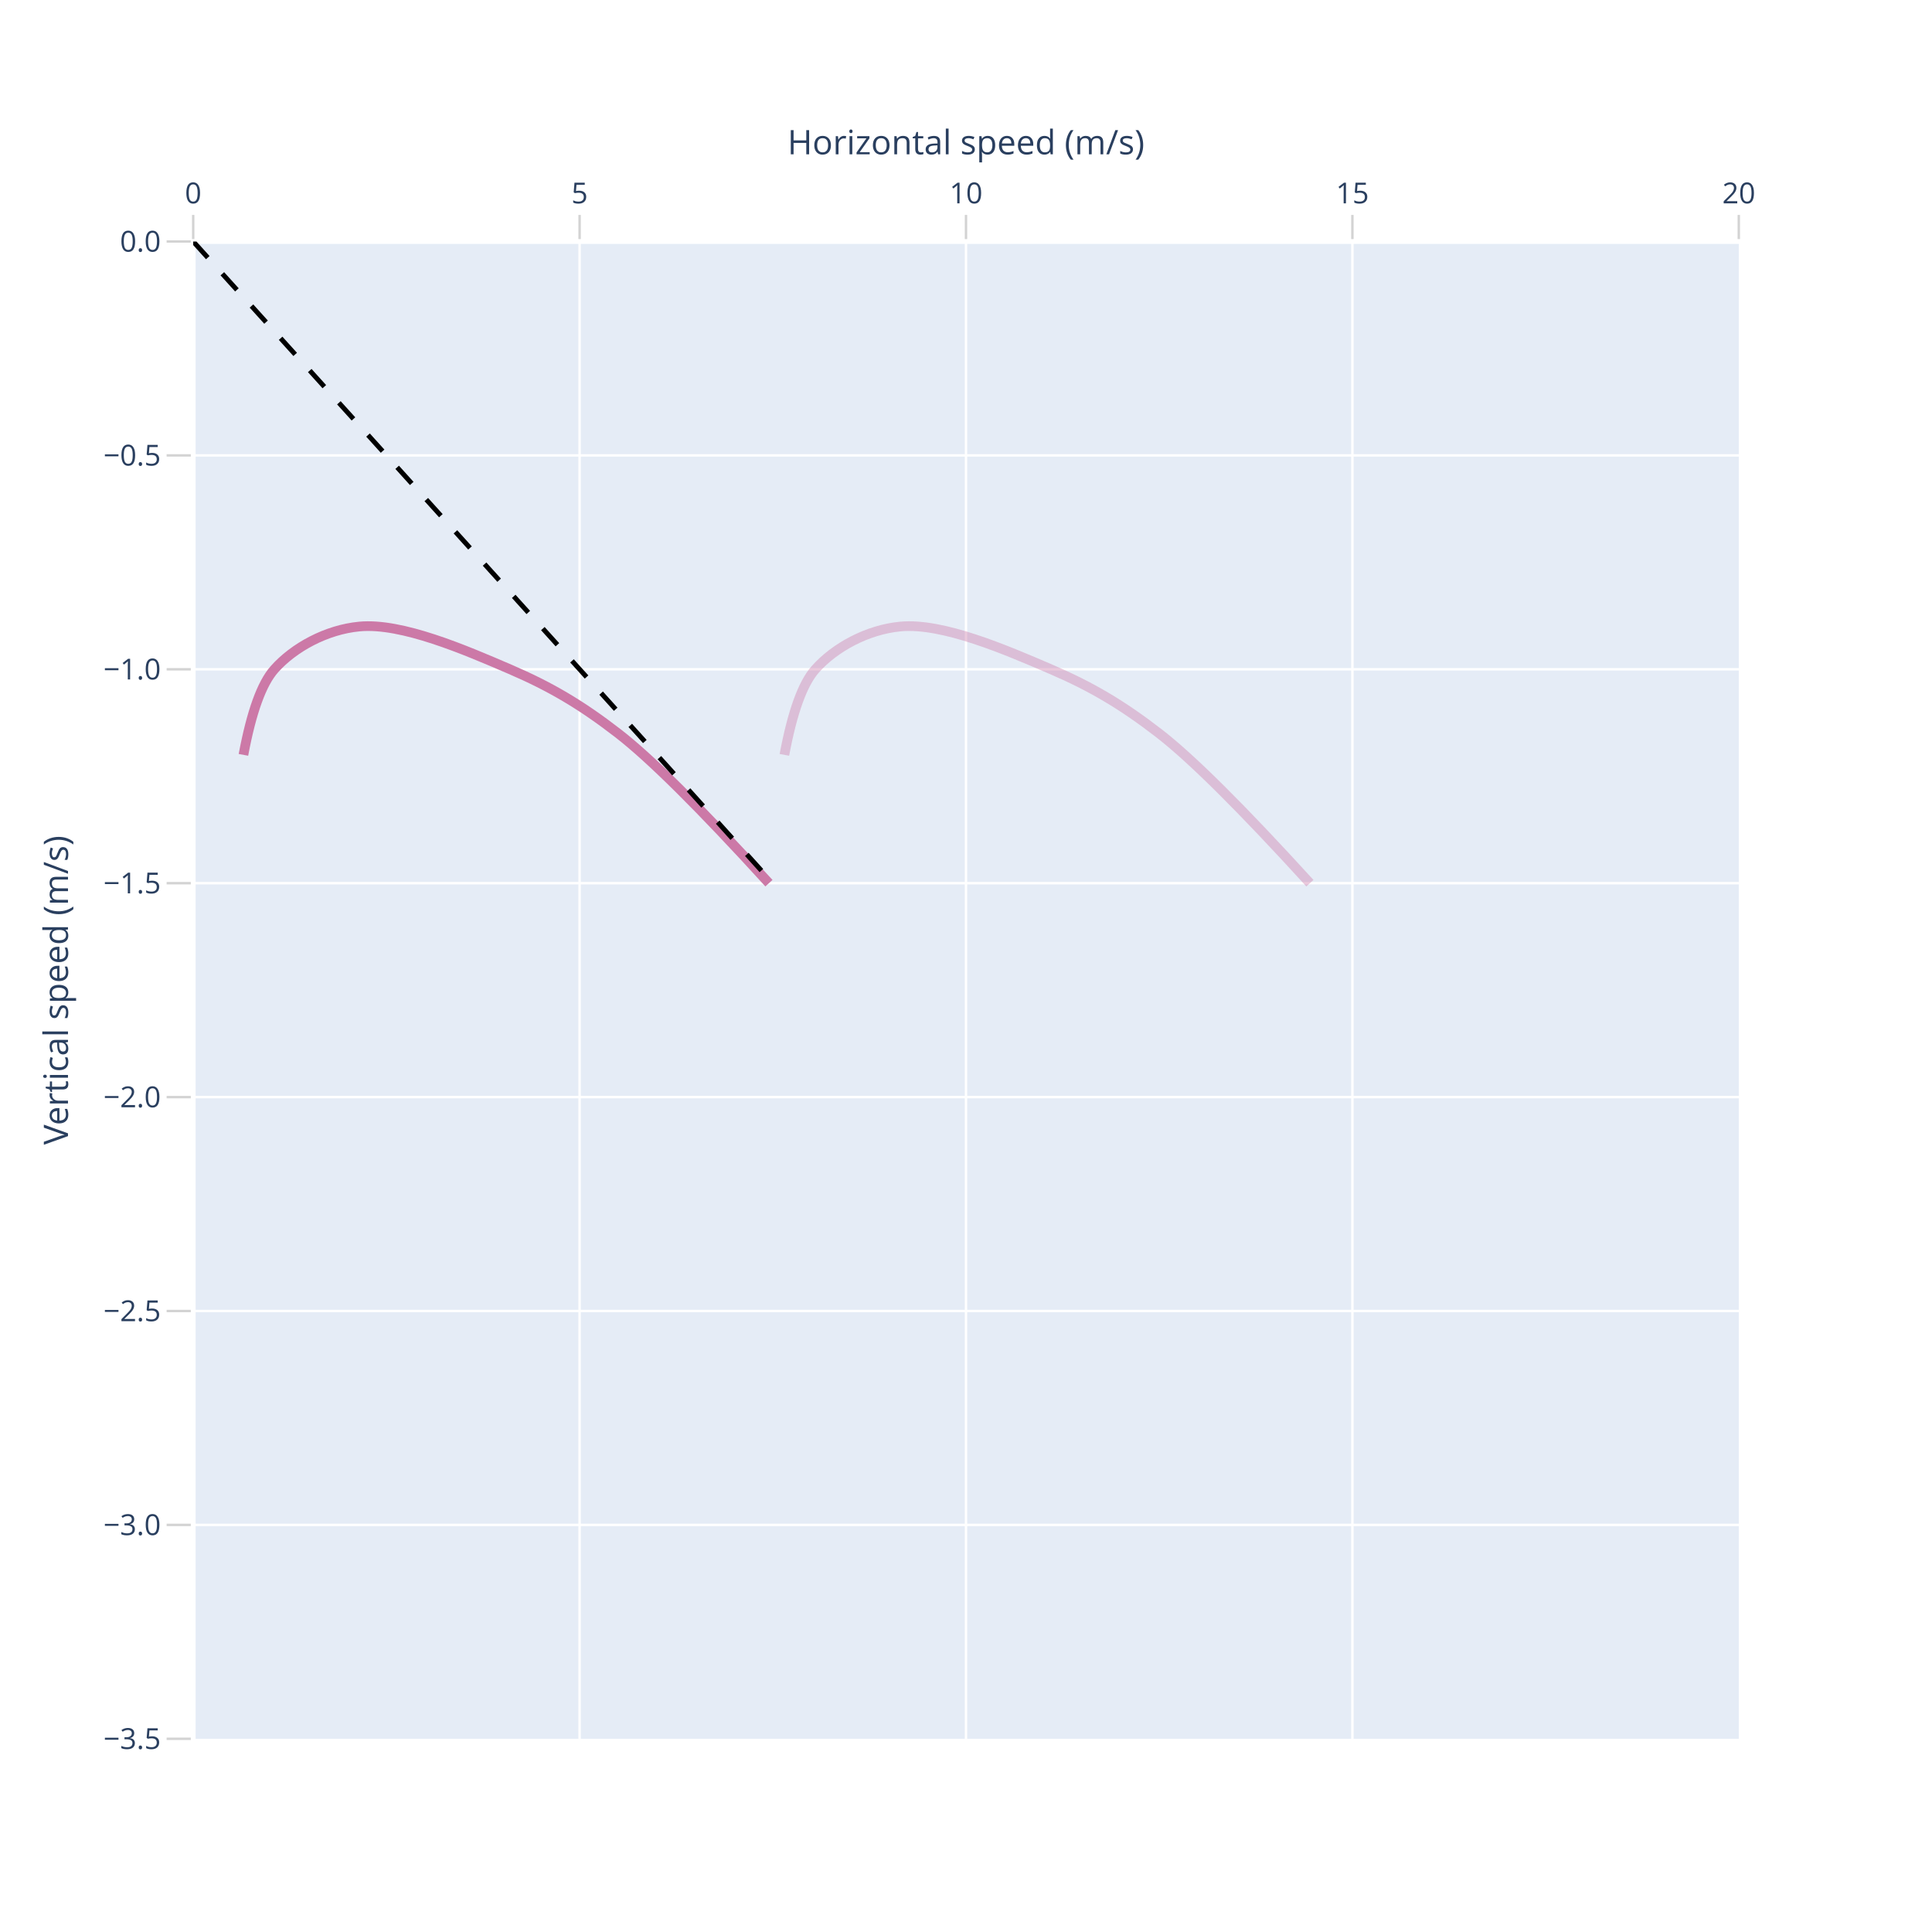
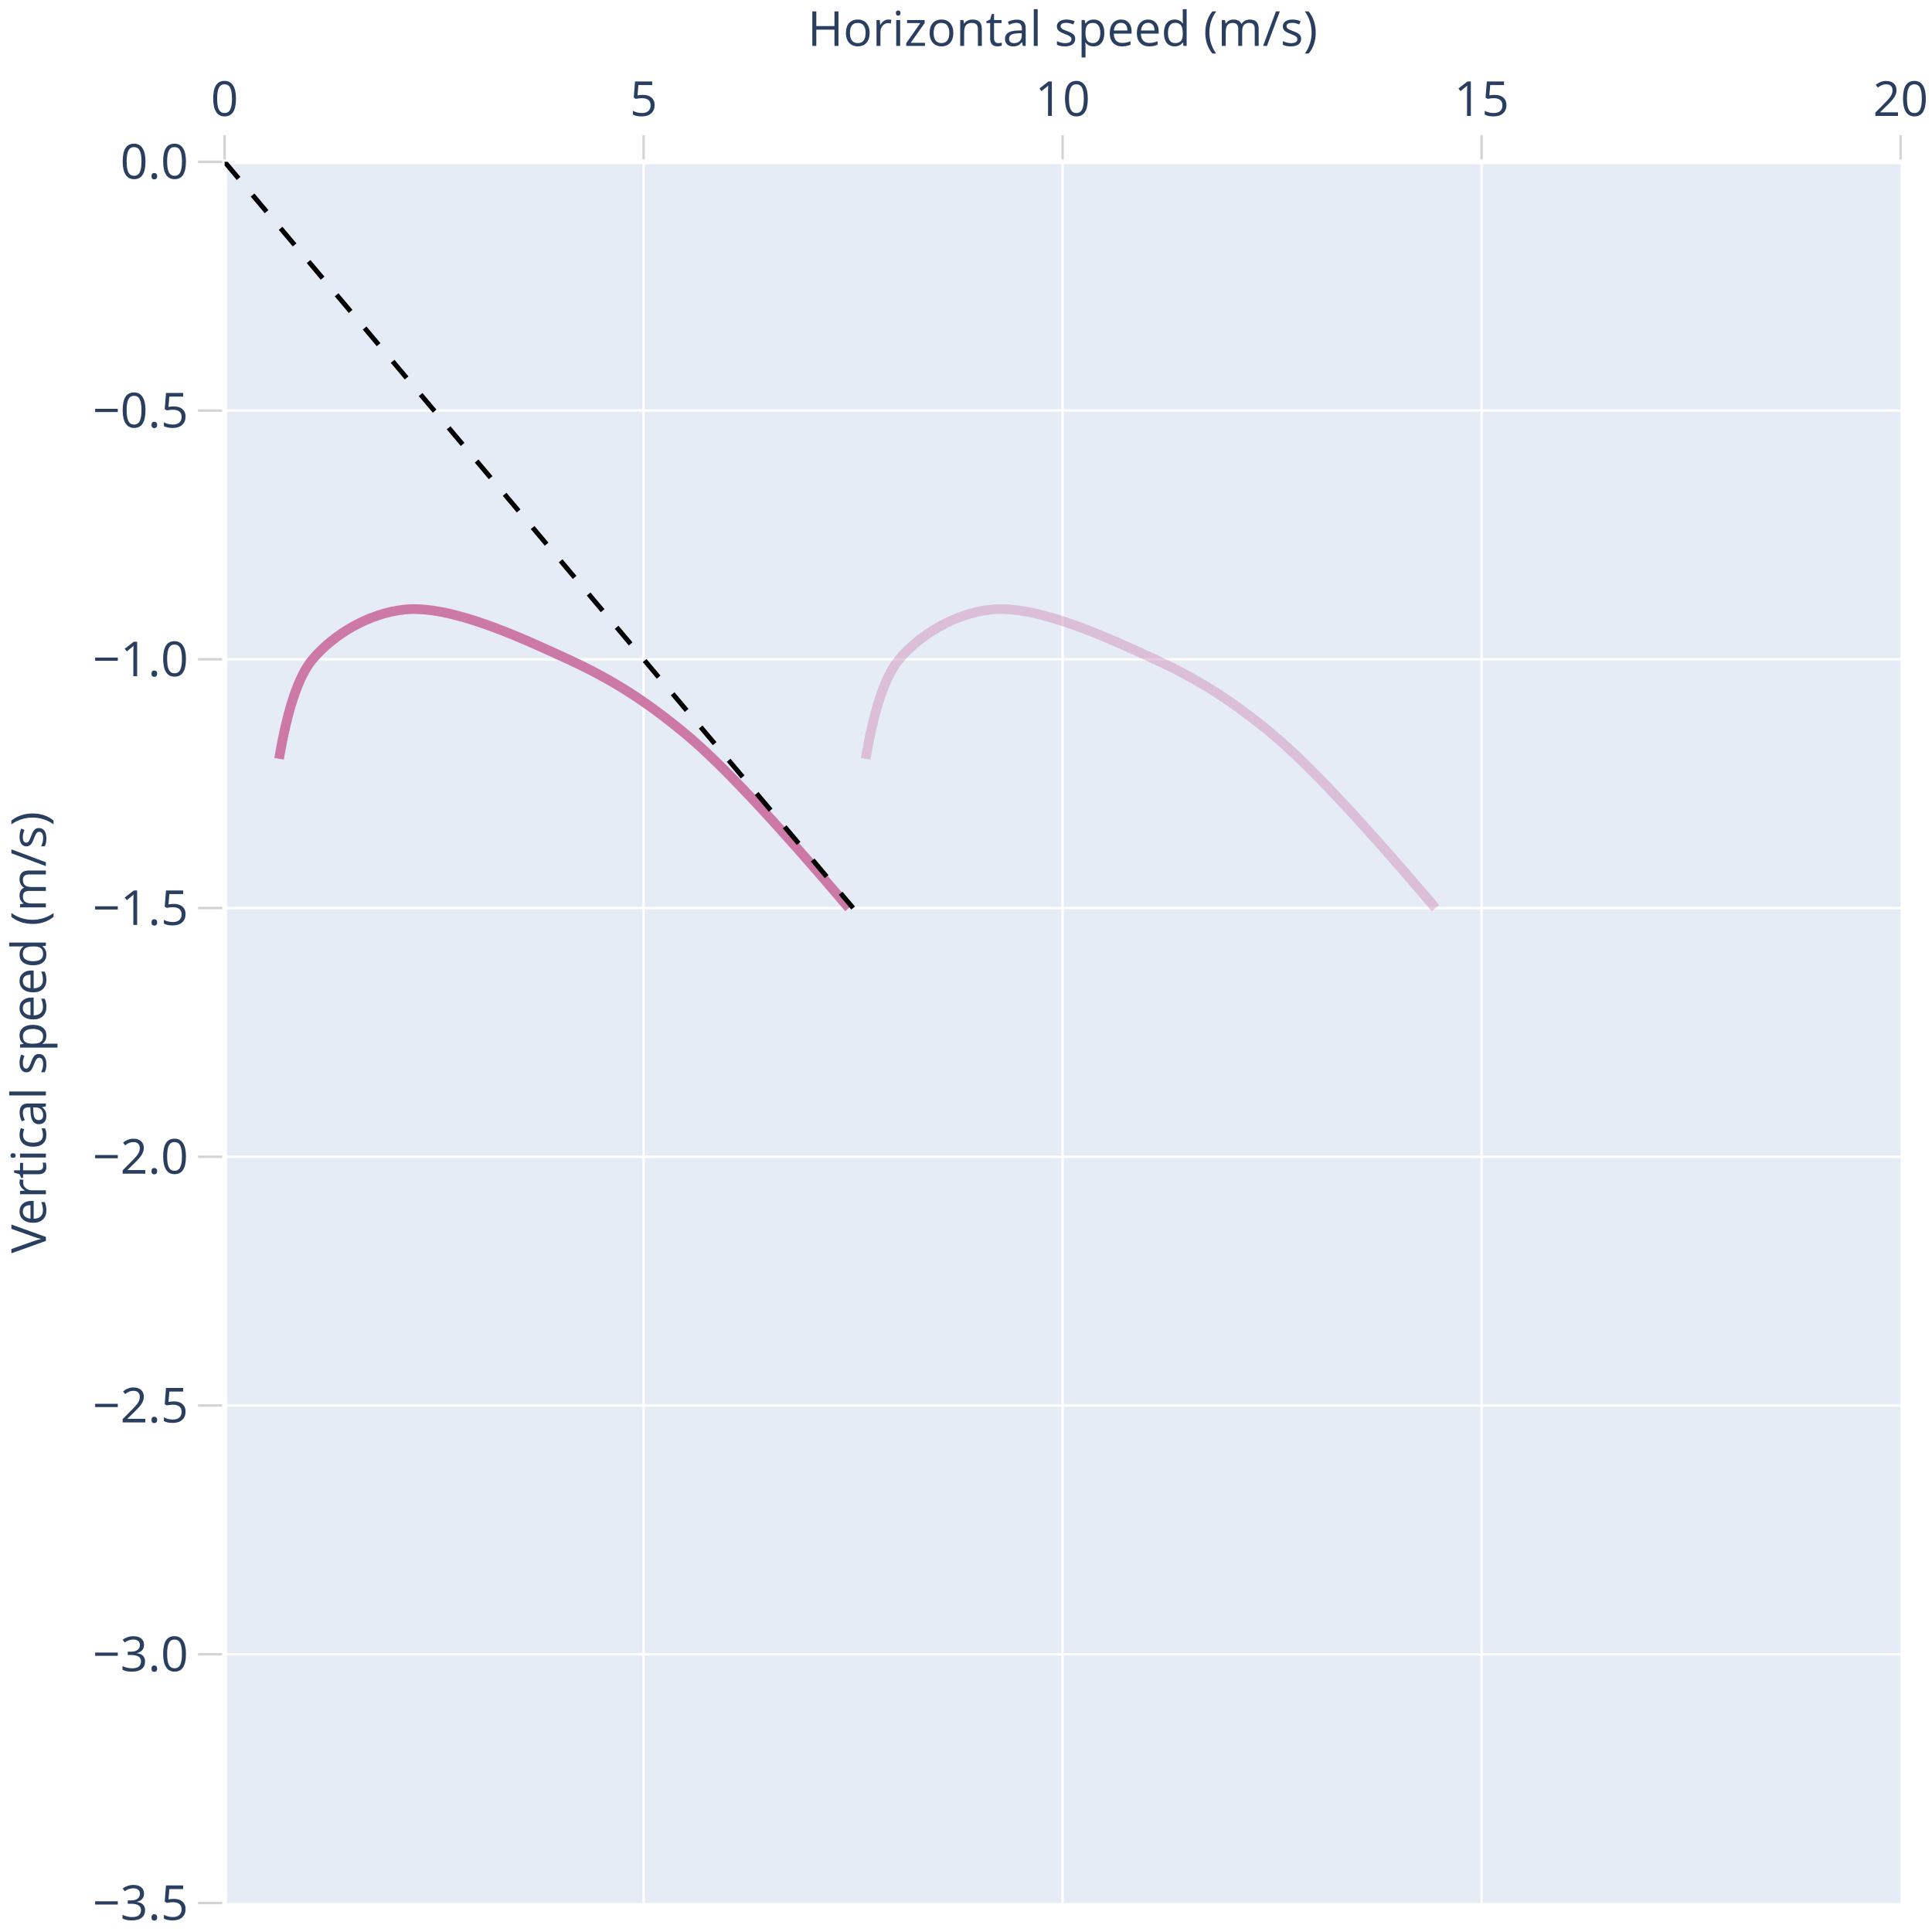
<svg xmlns="http://www.w3.org/2000/svg" class="main-svg" width="800" height="800" style="" viewBox="0 0 800 800">
  <rect x="0" y="0" width="800" height="800" style="fill: rgb(255, 255, 255); fill-opacity: 1;" />
-   <defs id="defs-43ab6c">
+   <defs id="defs-0b359b">
    <g class="clips">
-       <clipPath id="clip43ab6cxyplot" class="plotclip">
-         <rect width="640" height="620" />
+       <clipPath id="clip0b359bxyplot" class="plotclip">
+         <rect width="694" height="721" />
      </clipPath>
-       <clipPath class="axesclip" id="clip43ab6cx">
-         <rect x="80" y="0" width="640" height="800" />
+       <clipPath class="axesclip" id="clip0b359bx">
+         <rect x="93" y="0" width="694" height="800" />
      </clipPath>
-       <clipPath class="axesclip" id="clip43ab6cy">
-         <rect x="0" y="100" width="800" height="620" />
+       <clipPath class="axesclip" id="clip0b359by">
+         <rect x="0" y="67" width="800" height="721" />
      </clipPath>
-       <clipPath class="axesclip" id="clip43ab6cxy">
-         <rect x="80" y="100" width="640" height="620" />
+       <clipPath class="axesclip" id="clip0b359bxy">
+         <rect x="93" y="67" width="694" height="721" />
      </clipPath>
    </g>
    <g class="gradients" />
    <g class="patterns" />
  </defs>
  <g class="bglayer">
-     <rect class="bg" x="80" y="100" width="640" height="620" style="fill: rgb(229, 236, 246); fill-opacity: 1; stroke-width: 0;" />
+     <rect class="bg" x="93" y="67" width="694" height="721" style="fill: rgb(229, 236, 246); fill-opacity: 1; stroke-width: 0;" />
  </g>
  <g class="layer-below">
    <g class="imagelayer" />
    <g class="shapelayer" />
  </g>
  <g class="cartesianlayer">
    <g class="subplot xy">
      <g class="layer-subplot">
        <g class="shapelayer" />
        <g class="imagelayer" />
      </g>
      <g class="minor-gridlayer">
        <g class="x" />
        <g class="y" />
      </g>
      <g class="gridlayer">
        <g class="x">
-           <path class="xgrid crisp" transform="translate(240,0)" d="M0,100v620" style="stroke: rgb(255, 255, 255); stroke-opacity: 1; stroke-width: 1px;" />
-           <path class="xgrid crisp" transform="translate(400,0)" d="M0,100v620" style="stroke: rgb(255, 255, 255); stroke-opacity: 1; stroke-width: 1px;" />
-           <path class="xgrid crisp" transform="translate(560,0)" d="M0,100v620" style="stroke: rgb(255, 255, 255); stroke-opacity: 1; stroke-width: 1px;" />
+           <path class="xgrid crisp" transform="translate(266.5,0)" d="M0,67v721" style="stroke: rgb(255, 255, 255); stroke-opacity: 1; stroke-width: 1px;" />
+           <path class="xgrid crisp" transform="translate(440,0)" d="M0,67v721" style="stroke: rgb(255, 255, 255); stroke-opacity: 1; stroke-width: 1px;" />
+           <path class="xgrid crisp" transform="translate(613.5,0)" d="M0,67v721" style="stroke: rgb(255, 255, 255); stroke-opacity: 1; stroke-width: 1px;" />
        </g>
        <g class="y">
-           <path class="ygrid crisp" transform="translate(0,631.43)" d="M80,0h640" style="stroke: rgb(255, 255, 255); stroke-opacity: 1; stroke-width: 1px;" />
-           <path class="ygrid crisp" transform="translate(0,542.86)" d="M80,0h640" style="stroke: rgb(255, 255, 255); stroke-opacity: 1; stroke-width: 1px;" />
-           <path class="ygrid crisp" transform="translate(0,454.29)" d="M80,0h640" style="stroke: rgb(255, 255, 255); stroke-opacity: 1; stroke-width: 1px;" />
-           <path class="ygrid crisp" transform="translate(0,365.71)" d="M80,0h640" style="stroke: rgb(255, 255, 255); stroke-opacity: 1; stroke-width: 1px;" />
-           <path class="ygrid crisp" transform="translate(0,277.14)" d="M80,0h640" style="stroke: rgb(255, 255, 255); stroke-opacity: 1; stroke-width: 1px;" />
-           <path class="ygrid crisp" transform="translate(0,188.57)" d="M80,0h640" style="stroke: rgb(255, 255, 255); stroke-opacity: 1; stroke-width: 1px;" />
+           <path class="ygrid crisp" transform="translate(0,685)" d="M93,0h694" style="stroke: rgb(255, 255, 255); stroke-opacity: 1; stroke-width: 1px;" />
+           <path class="ygrid crisp" transform="translate(0,582)" d="M93,0h694" style="stroke: rgb(255, 255, 255); stroke-opacity: 1; stroke-width: 1px;" />
+           <path class="ygrid crisp" transform="translate(0,479)" d="M93,0h694" style="stroke: rgb(255, 255, 255); stroke-opacity: 1; stroke-width: 1px;" />
+           <path class="ygrid crisp" transform="translate(0,376)" d="M93,0h694" style="stroke: rgb(255, 255, 255); stroke-opacity: 1; stroke-width: 1px;" />
+           <path class="ygrid crisp" transform="translate(0,273)" d="M93,0h694" style="stroke: rgb(255, 255, 255); stroke-opacity: 1; stroke-width: 1px;" />
+           <path class="ygrid crisp" transform="translate(0,170)" d="M93,0h694" style="stroke: rgb(255, 255, 255); stroke-opacity: 1; stroke-width: 1px;" />
        </g>
      </g>
      <g class="zerolinelayer">
-         <path class="xzl zl crisp" transform="translate(80,0)" d="M0,100v620" style="stroke: rgb(255, 255, 255); stroke-opacity: 1; stroke-width: 2px;" />
-         <path class="yzl zl crisp" transform="translate(0,100)" d="M80,0h640" style="stroke: rgb(255, 255, 255); stroke-opacity: 1; stroke-width: 2px;" />
+         <path class="xzl zl crisp" transform="translate(93,0)" d="M0,67v721" style="stroke: rgb(255, 255, 255); stroke-opacity: 1; stroke-width: 2px;" />
+         <path class="yzl zl crisp" transform="translate(0,67)" d="M93,0h694" style="stroke: rgb(255, 255, 255); stroke-opacity: 1; stroke-width: 2px;" />
      </g>
      <path class="xlines-below" />
      <path class="ylines-below" />
      <g class="overlines-below" />
      <g class="xaxislayer-below" />
      <g class="yaxislayer-below" />
      <g class="overaxes-below" />
-       <g class="plot" transform="translate(80,100)" clip-path="url(#clip43ab6cxyplot)">
+       <g class="plot" transform="translate(93,67)" clip-path="url(#clip0b359bxyplot)">
        <g class="scatterlayer mlayer">
-           <g class="trace scatter tracee8e855" style="stroke-miterlimit: 2; opacity: 0.4;">
+           <g class="trace scatter tracea936b3" style="stroke-miterlimit: 2; opacity: 0.4;">
            <g class="fills" />
            <g class="errorbars" />
            <g class="lines">
-               <path class="js-line" d="M244.8,212.57Q249.77,185.96 257.6,177.14C265.61,168.11 279.11,160.73 292.8,159.43C310.37,157.76 336.58,169.14 355.2,177.14C371.88,184.31 384.6,191.79 400,203.71Q420.01,219.2 462.4,265.71" style="vector-effect: none; fill: none; stroke: rgb(204, 121, 167); stroke-opacity: 1; stroke-width: 4px; opacity: 1;" />
+               <path class="js-line" d="M265.46,247.2Q270.66,216.3 279.34,206C288.01,195.71 302.62,186.89 317.51,185.4C336.53,183.5 365.04,196.74 385.17,206C403.33,214.35 417.12,223.12 433.75,236.9Q455.55,254.96 501.42,309" style="vector-effect: none; fill: none; stroke: rgb(204, 121, 167); stroke-opacity: 1; stroke-width: 4px; opacity: 1;" />
            </g>
            <g class="points" />
            <g class="text" />
          </g>
-           <g class="trace scatter traced9e1b5" style="stroke-miterlimit: 2; opacity: 1;">
+           <g class="trace scatter trace8832f1" style="stroke-miterlimit: 2; opacity: 1;">
            <g class="fills" />
            <g class="errorbars" />
            <g class="lines">
-               <path class="js-line" d="M20.8,212.57Q25.77,185.96 33.6,177.14C41.61,168.11 55.11,160.73 68.8,159.43C86.37,157.76 112.58,169.14 131.2,177.14C147.88,184.31 160.6,191.79 176,203.71Q196.01,219.2 238.4,265.71" style="vector-effect: none; fill: none; stroke: rgb(204, 121, 167); stroke-opacity: 1; stroke-width: 4px; opacity: 1;" />
+               <path class="js-line" d="M22.56,247.2Q27.76,216.3 36.44,206C45.11,195.71 59.72,186.89 74.61,185.4C93.63,183.5 122.14,196.74 142.27,206C160.43,214.35 174.22,223.12 190.85,236.9Q212.65,254.96 258.52,309" style="vector-effect: none; fill: none; stroke: rgb(204, 121, 167); stroke-opacity: 1; stroke-width: 4px; opacity: 1;" />
            </g>
            <g class="points" />
            <g class="text" />
          </g>
-           <g class="trace scatter tracea371c7" style="stroke-miterlimit: 2; opacity: 1;">
+           <g class="trace scatter trace5abd1a" style="stroke-miterlimit: 2; opacity: 1;">
            <g class="fills" />
            <g class="errorbars" />
            <g class="lines">
-               <path class="js-line" d="M0,0L240,265.71" style="vector-effect: none; fill: none; stroke: rgb(0, 0, 0); stroke-opacity: 1; stroke-dasharray: 9px, 9px; stroke-width: 2px; opacity: 1;" />
+               <path class="js-line" d="M0,0L260.25,309" style="vector-effect: none; fill: none; stroke: rgb(0, 0, 0); stroke-opacity: 1; stroke-dasharray: 9px, 9px; stroke-width: 2px; opacity: 1;" />
            </g>
            <g class="points" />
            <g class="text" />
          </g>
        </g>
      </g>
      <g class="overplot" />
      <path class="xlines-above crisp" d="" style="fill: none; stroke-width: 1px; stroke: rgb(0, 0, 0); stroke-opacity: 0;" />
      <path class="ylines-above crisp" d="" style="fill: none; stroke-width: 1px; stroke: rgb(0, 0, 0); stroke-opacity: 0;" />
      <g class="overlines-above" />
      <g class="xaxislayer-above">
-         <path class="xtick ticks crisp" d="M0,99v-10" transform="translate(80,0)" style="stroke: rgb(211, 211, 211); stroke-opacity: 1; stroke-width: 1px;" />
-         <path class="xtick ticks crisp" d="M0,99v-10" transform="translate(240,0)" style="stroke: rgb(211, 211, 211); stroke-opacity: 1; stroke-width: 1px;" />
-         <path class="xtick ticks crisp" d="M0,99v-10" transform="translate(400,0)" style="stroke: rgb(211, 211, 211); stroke-opacity: 1; stroke-width: 1px;" />
-         <path class="xtick ticks crisp" d="M0,99v-10" transform="translate(560,0)" style="stroke: rgb(211, 211, 211); stroke-opacity: 1; stroke-width: 1px;" />
-         <path class="xtick ticks crisp" d="M0,99v-10" transform="translate(720,0)" style="stroke: rgb(211, 211, 211); stroke-opacity: 1; stroke-width: 1px;" />
+         <path class="xtick ticks crisp" d="M0,66v-10" transform="translate(93,0)" style="stroke: rgb(211, 211, 211); stroke-opacity: 1; stroke-width: 1px;" />
+         <path class="xtick ticks crisp" d="M0,66v-10" transform="translate(266.5,0)" style="stroke: rgb(211, 211, 211); stroke-opacity: 1; stroke-width: 1px;" />
+         <path class="xtick ticks crisp" d="M0,66v-10" transform="translate(440,0)" style="stroke: rgb(211, 211, 211); stroke-opacity: 1; stroke-width: 1px;" />
+         <path class="xtick ticks crisp" d="M0,66v-10" transform="translate(613.5,0)" style="stroke: rgb(211, 211, 211); stroke-opacity: 1; stroke-width: 1px;" />
+         <path class="xtick ticks crisp" d="M0,66v-10" transform="translate(787,0)" style="stroke: rgb(211, 211, 211); stroke-opacity: 1; stroke-width: 1px;" />
        <g class="xtick">
-           <text text-anchor="middle" x="0" y="84.2" transform="translate(80,0)" style="font-family: 'Open Sans', verdana, arial, sans-serif; font-size: 12px; fill: rgb(42, 63, 95); fill-opacity: 1; white-space: pre; opacity: 1;">0</text>
+           <text text-anchor="middle" x="0" y="48" transform="translate(93,0)" style="font-family: 'Open Sans', verdana, arial, sans-serif; font-size: 20px; fill: rgb(42, 63, 95); fill-opacity: 1; white-space: pre; opacity: 1;">0</text>
        </g>
        <g class="xtick">
-           <text text-anchor="middle" x="0" y="84.2" style="font-family: 'Open Sans', verdana, arial, sans-serif; font-size: 12px; fill: rgb(42, 63, 95); fill-opacity: 1; white-space: pre; opacity: 1;" transform="translate(240,0)">5</text>
+           <text text-anchor="middle" x="0" y="48" style="font-family: 'Open Sans', verdana, arial, sans-serif; font-size: 20px; fill: rgb(42, 63, 95); fill-opacity: 1; white-space: pre; opacity: 1;" transform="translate(266.5,0)">5</text>
        </g>
        <g class="xtick">
-           <text text-anchor="middle" x="0" y="84.2" style="font-family: 'Open Sans', verdana, arial, sans-serif; font-size: 12px; fill: rgb(42, 63, 95); fill-opacity: 1; white-space: pre; opacity: 1;" transform="translate(400,0)">10</text>
+           <text text-anchor="middle" x="0" y="48" style="font-family: 'Open Sans', verdana, arial, sans-serif; font-size: 20px; fill: rgb(42, 63, 95); fill-opacity: 1; white-space: pre; opacity: 1;" transform="translate(440,0)">10</text>
        </g>
        <g class="xtick">
-           <text text-anchor="middle" x="0" y="84.2" style="font-family: 'Open Sans', verdana, arial, sans-serif; font-size: 12px; fill: rgb(42, 63, 95); fill-opacity: 1; white-space: pre; opacity: 1;" transform="translate(560,0)">15</text>
+           <text text-anchor="middle" x="0" y="48" style="font-family: 'Open Sans', verdana, arial, sans-serif; font-size: 20px; fill: rgb(42, 63, 95); fill-opacity: 1; white-space: pre; opacity: 1;" transform="translate(613.5,0)">15</text>
        </g>
        <g class="xtick">
-           <text text-anchor="middle" x="0" y="84.2" style="font-family: 'Open Sans', verdana, arial, sans-serif; font-size: 12px; fill: rgb(42, 63, 95); fill-opacity: 1; white-space: pre; opacity: 1;" transform="translate(720,0)">20</text>
+           <text text-anchor="middle" x="0" y="48" style="font-family: 'Open Sans', verdana, arial, sans-serif; font-size: 20px; fill: rgb(42, 63, 95); fill-opacity: 1; white-space: pre; opacity: 1;" transform="translate(787,0)">20</text>
        </g>
      </g>
      <g class="yaxislayer-above">
-         <path class="ytick ticks crisp" d="M79,0h-10" transform="translate(0,720)" style="stroke: rgb(211, 211, 211); stroke-opacity: 1; stroke-width: 1px;" />
-         <path class="ytick ticks crisp" d="M79,0h-10" transform="translate(0,631.43)" style="stroke: rgb(211, 211, 211); stroke-opacity: 1; stroke-width: 1px;" />
-         <path class="ytick ticks crisp" d="M79,0h-10" transform="translate(0,542.86)" style="stroke: rgb(211, 211, 211); stroke-opacity: 1; stroke-width: 1px;" />
-         <path class="ytick ticks crisp" d="M79,0h-10" transform="translate(0,454.29)" style="stroke: rgb(211, 211, 211); stroke-opacity: 1; stroke-width: 1px;" />
-         <path class="ytick ticks crisp" d="M79,0h-10" transform="translate(0,365.71)" style="stroke: rgb(211, 211, 211); stroke-opacity: 1; stroke-width: 1px;" />
-         <path class="ytick ticks crisp" d="M79,0h-10" transform="translate(0,277.14)" style="stroke: rgb(211, 211, 211); stroke-opacity: 1; stroke-width: 1px;" />
-         <path class="ytick ticks crisp" d="M79,0h-10" transform="translate(0,188.57)" style="stroke: rgb(211, 211, 211); stroke-opacity: 1; stroke-width: 1px;" />
-         <path class="ytick ticks crisp" d="M79,0h-10" transform="translate(0,100)" style="stroke: rgb(211, 211, 211); stroke-opacity: 1; stroke-width: 1px;" />
+         <path class="ytick ticks crisp" d="M92,0h-10" transform="translate(0,788)" style="stroke: rgb(211, 211, 211); stroke-opacity: 1; stroke-width: 1px;" />
+         <path class="ytick ticks crisp" d="M92,0h-10" transform="translate(0,685)" style="stroke: rgb(211, 211, 211); stroke-opacity: 1; stroke-width: 1px;" />
+         <path class="ytick ticks crisp" d="M92,0h-10" transform="translate(0,582)" style="stroke: rgb(211, 211, 211); stroke-opacity: 1; stroke-width: 1px;" />
+         <path class="ytick ticks crisp" d="M92,0h-10" transform="translate(0,479)" style="stroke: rgb(211, 211, 211); stroke-opacity: 1; stroke-width: 1px;" />
+         <path class="ytick ticks crisp" d="M92,0h-10" transform="translate(0,376)" style="stroke: rgb(211, 211, 211); stroke-opacity: 1; stroke-width: 1px;" />
+         <path class="ytick ticks crisp" d="M92,0h-10" transform="translate(0,273)" style="stroke: rgb(211, 211, 211); stroke-opacity: 1; stroke-width: 1px;" />
+         <path class="ytick ticks crisp" d="M92,0h-10" transform="translate(0,170)" style="stroke: rgb(211, 211, 211); stroke-opacity: 1; stroke-width: 1px;" />
+         <path class="ytick ticks crisp" d="M92,0h-10" transform="translate(0,67)" style="stroke: rgb(211, 211, 211); stroke-opacity: 1; stroke-width: 1px;" />
        <g class="ytick">
-           <text text-anchor="end" x="66.6" y="4.2" transform="translate(0,720)" style="font-family: 'Open Sans', verdana, arial, sans-serif; font-size: 12px; fill: rgb(42, 63, 95); fill-opacity: 1; white-space: pre; opacity: 1;">−3.5</text>
+           <text text-anchor="end" x="78" y="7" transform="translate(0,788)" style="font-family: 'Open Sans', verdana, arial, sans-serif; font-size: 20px; fill: rgb(42, 63, 95); fill-opacity: 1; white-space: pre; opacity: 1;">−3.5</text>
        </g>
        <g class="ytick">
-           <text text-anchor="end" x="66.6" y="4.2" style="font-family: 'Open Sans', verdana, arial, sans-serif; font-size: 12px; fill: rgb(42, 63, 95); fill-opacity: 1; white-space: pre; opacity: 1;" transform="translate(0,631.43)">−3.0</text>
+           <text text-anchor="end" x="78" y="7" style="font-family: 'Open Sans', verdana, arial, sans-serif; font-size: 20px; fill: rgb(42, 63, 95); fill-opacity: 1; white-space: pre; opacity: 1;" transform="translate(0,685)">−3.0</text>
        </g>
        <g class="ytick">
-           <text text-anchor="end" x="66.6" y="4.2" style="font-family: 'Open Sans', verdana, arial, sans-serif; font-size: 12px; fill: rgb(42, 63, 95); fill-opacity: 1; white-space: pre; opacity: 1;" transform="translate(0,542.86)">−2.5</text>
+           <text text-anchor="end" x="78" y="7" style="font-family: 'Open Sans', verdana, arial, sans-serif; font-size: 20px; fill: rgb(42, 63, 95); fill-opacity: 1; white-space: pre; opacity: 1;" transform="translate(0,582)">−2.5</text>
        </g>
        <g class="ytick">
-           <text text-anchor="end" x="66.6" y="4.2" style="font-family: 'Open Sans', verdana, arial, sans-serif; font-size: 12px; fill: rgb(42, 63, 95); fill-opacity: 1; white-space: pre; opacity: 1;" transform="translate(0,454.29)">−2.0</text>
+           <text text-anchor="end" x="78" y="7" style="font-family: 'Open Sans', verdana, arial, sans-serif; font-size: 20px; fill: rgb(42, 63, 95); fill-opacity: 1; white-space: pre; opacity: 1;" transform="translate(0,479)">−2.0</text>
        </g>
        <g class="ytick">
-           <text text-anchor="end" x="66.6" y="4.2" style="font-family: 'Open Sans', verdana, arial, sans-serif; font-size: 12px; fill: rgb(42, 63, 95); fill-opacity: 1; white-space: pre; opacity: 1;" transform="translate(0,365.71)">−1.5</text>
+           <text text-anchor="end" x="78" y="7" style="font-family: 'Open Sans', verdana, arial, sans-serif; font-size: 20px; fill: rgb(42, 63, 95); fill-opacity: 1; white-space: pre; opacity: 1;" transform="translate(0,376)">−1.5</text>
        </g>
        <g class="ytick">
-           <text text-anchor="end" x="66.6" y="4.2" style="font-family: 'Open Sans', verdana, arial, sans-serif; font-size: 12px; fill: rgb(42, 63, 95); fill-opacity: 1; white-space: pre; opacity: 1;" transform="translate(0,277.14)">−1.0</text>
+           <text text-anchor="end" x="78" y="7" style="font-family: 'Open Sans', verdana, arial, sans-serif; font-size: 20px; fill: rgb(42, 63, 95); fill-opacity: 1; white-space: pre; opacity: 1;" transform="translate(0,273)">−1.0</text>
        </g>
        <g class="ytick">
-           <text text-anchor="end" x="66.6" y="4.2" style="font-family: 'Open Sans', verdana, arial, sans-serif; font-size: 12px; fill: rgb(42, 63, 95); fill-opacity: 1; white-space: pre; opacity: 1;" transform="translate(0,188.57)">−0.5</text>
+           <text text-anchor="end" x="78" y="7" style="font-family: 'Open Sans', verdana, arial, sans-serif; font-size: 20px; fill: rgb(42, 63, 95); fill-opacity: 1; white-space: pre; opacity: 1;" transform="translate(0,170)">−0.5</text>
        </g>
        <g class="ytick">
-           <text text-anchor="end" x="66.6" y="4.2" style="font-family: 'Open Sans', verdana, arial, sans-serif; font-size: 12px; fill: rgb(42, 63, 95); fill-opacity: 1; white-space: pre; opacity: 1;" transform="translate(0,100)">0.0</text>
+           <text text-anchor="end" x="78" y="7" style="font-family: 'Open Sans', verdana, arial, sans-serif; font-size: 20px; fill: rgb(42, 63, 95); fill-opacity: 1; white-space: pre; opacity: 1;" transform="translate(0,67)">0.0</text>
        </g>
      </g>
      <g class="overaxes-above" />
    </g>
  </g>
  <g class="polarlayer" />
  <g class="smithlayer" />
  <g class="ternarylayer" />
  <g class="geolayer" />
  <g class="funnelarealayer" />
  <g class="pielayer" />
  <g class="iciclelayer" />
  <g class="treemaplayer" />
  <g class="sunburstlayer" />
  <g class="glimages" />
-   <defs id="topdefs-43ab6c">
+   <defs id="topdefs-0b359b">
    <g class="clips" />
  </defs>
  <g class="layer-above">
    <g class="imagelayer" />
    <g class="shapelayer" />
  </g>
  <g class="infolayer">
    <g class="g-gtitle" />
-     <g class="g-xtitle">
-       <text class="xtitle" x="400" y="63.888" text-anchor="middle" style="font-family: 'Open Sans', verdana, arial, sans-serif; font-size: 14px; fill: rgb(42, 63, 95); opacity: 1; font-weight: normal; white-space: pre;">Horizontal speed (m/s)</text>
+     <g class="g-xtitle" transform="translate(0,18.5)">
+       <text class="xtitle" x="440" y="0.5" text-anchor="middle" style="font-family: 'Open Sans', verdana, arial, sans-serif; font-size: 20px; fill: rgb(42, 63, 95); opacity: 1; font-weight: normal; white-space: pre;">Horizontal speed (m/s)</text>
    </g>
-     <g class="g-ytitle">
-       <text class="ytitle" transform="rotate(-90,28.15313,410)" x="28.153" y="410" text-anchor="middle" style="font-family: 'Open Sans', verdana, arial, sans-serif; font-size: 14px; fill: rgb(42, 63, 95); opacity: 1; font-weight: normal; white-space: pre;">Vertical speed (m/s)</text>
+     <g class="g-ytitle" transform="translate(18.07812,0)">
+       <text class="ytitle" transform="rotate(-90,0.921875,427.5)" x="0.922" y="427.5" text-anchor="middle" style="font-family: 'Open Sans', verdana, arial, sans-serif; font-size: 20px; fill: rgb(42, 63, 95); opacity: 1; font-weight: normal; white-space: pre;">Vertical speed (m/s)</text>
    </g>
  </g>
</svg>
